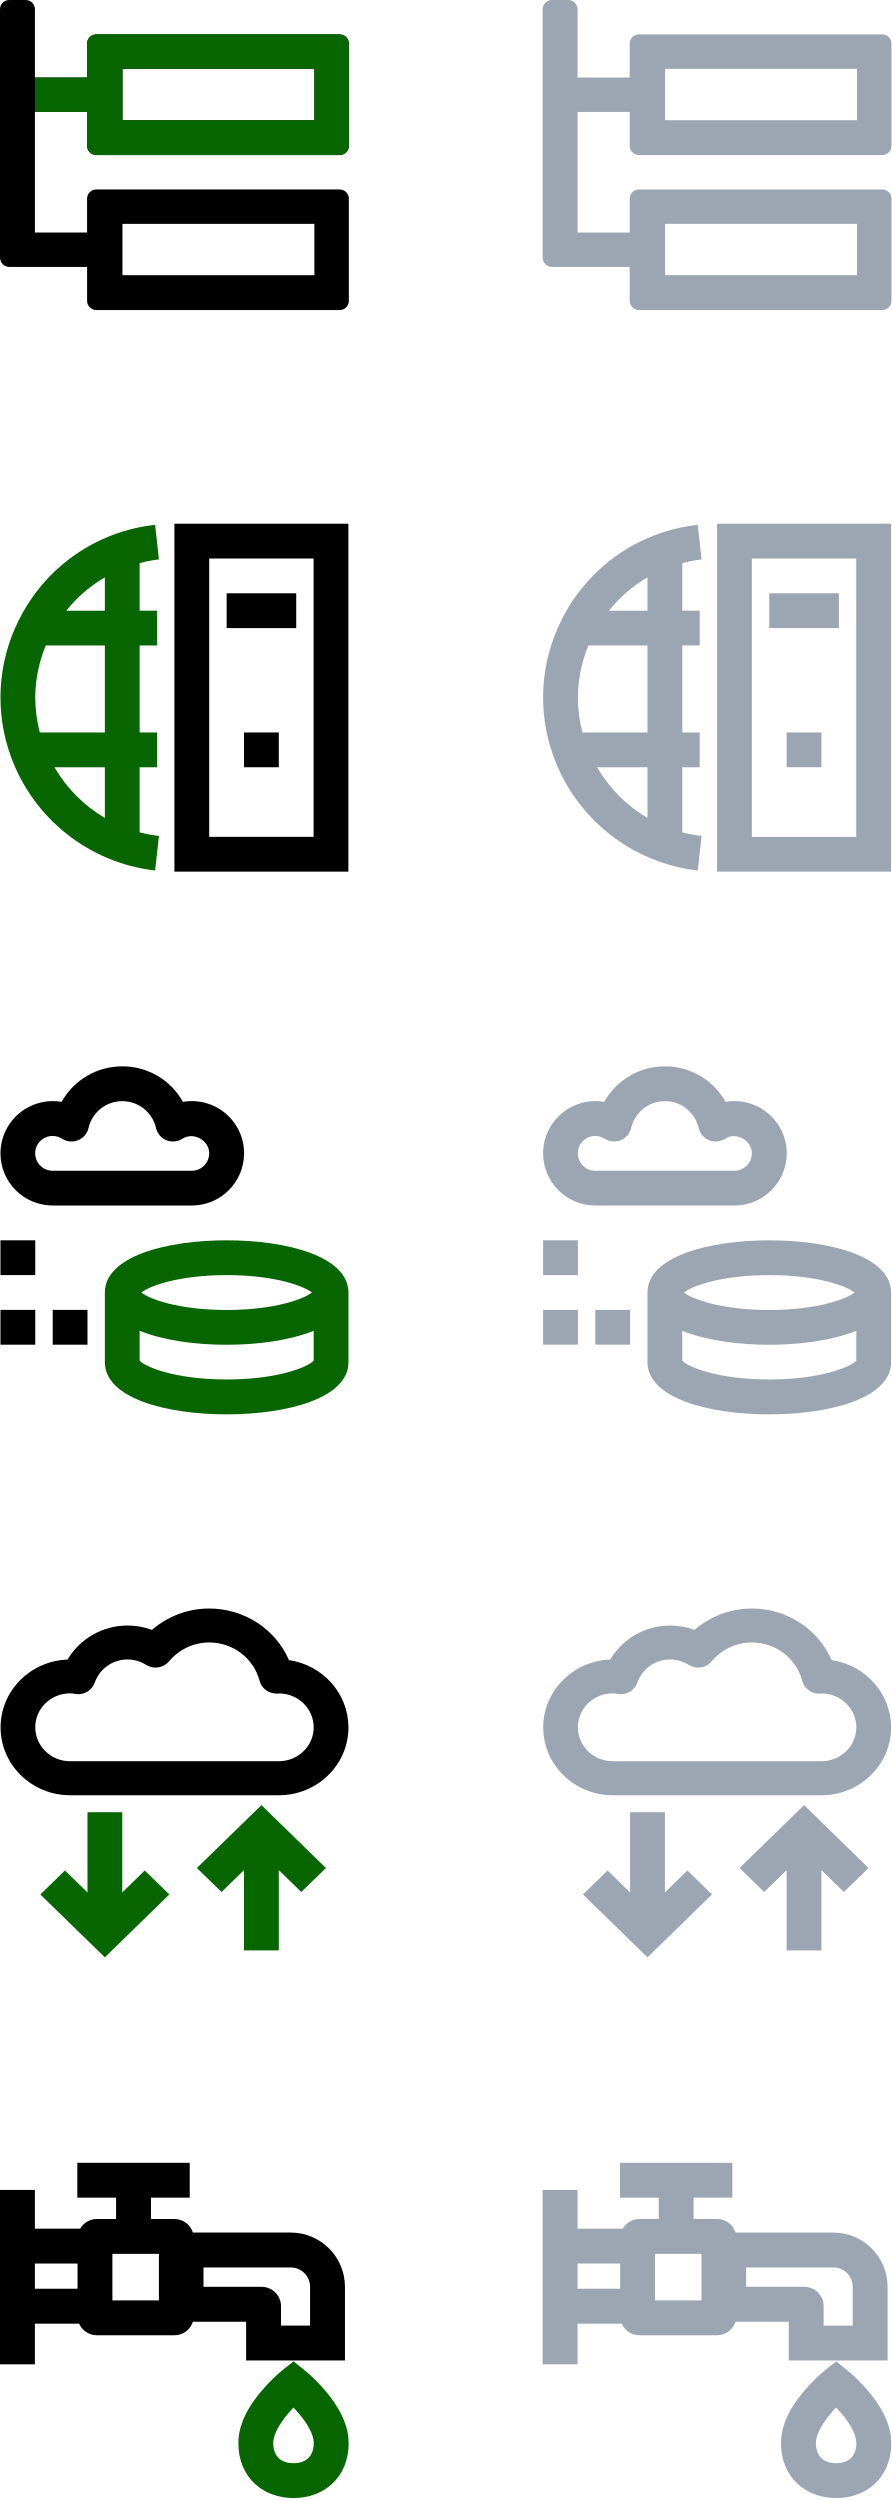
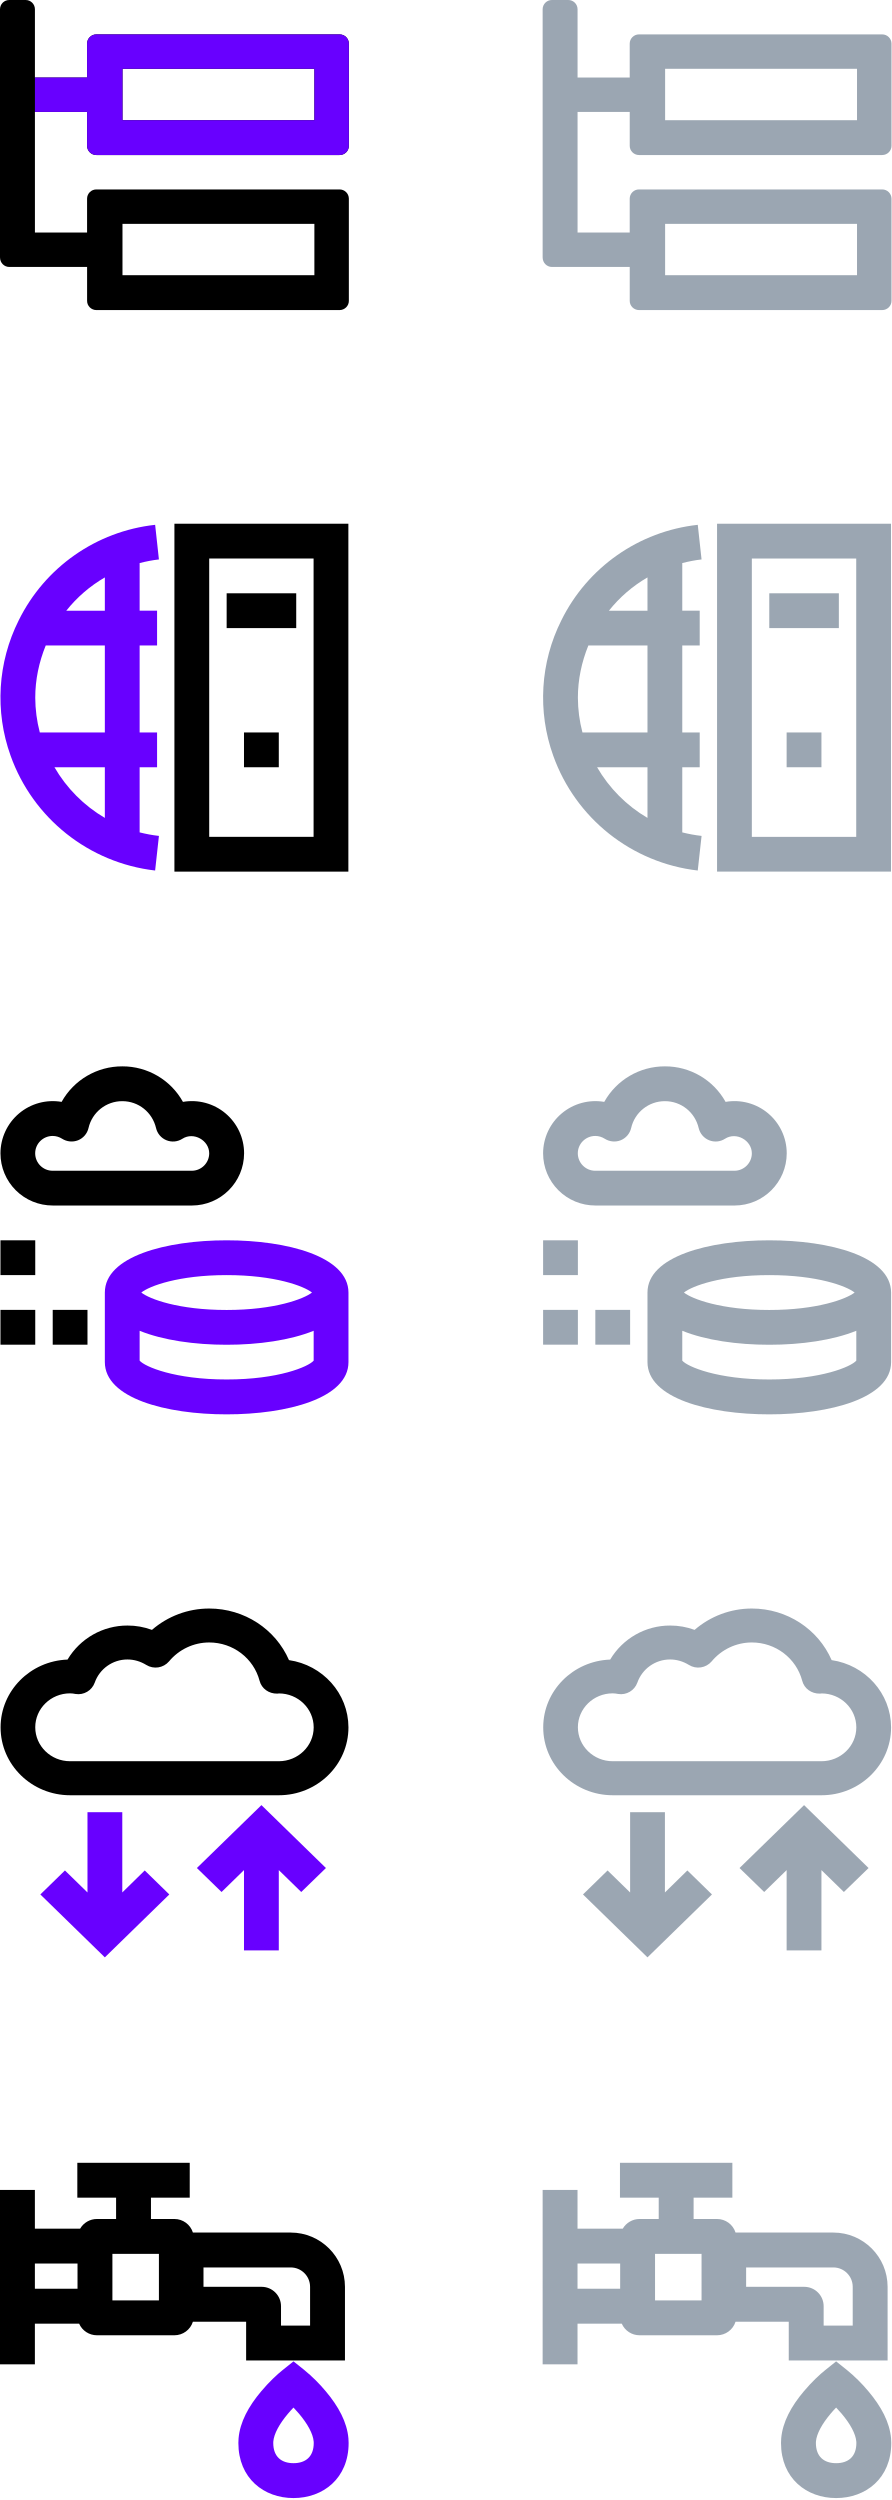
<svg xmlns="http://www.w3.org/2000/svg" width="46px" height="129px" viewBox="0 0 46 129" version="1.1" id="svg2806">
  <defs id="defs2810" />
-   <g id="Page-1" stroke="none" stroke-width="1" fill="none" fill-rule="evenodd">
-     <g id="menu-sprite" transform="translate(0, -1)">
-       <g id="menu-blocks-active" fill-rule="nonzero">
-         <polygon id="Path" fill-opacity="0" fill="#D8D8D8" points="0 0 18 0 18 18 0 18" />
-         <path d="M0.48,14.775 L4.494,14.775 L4.494,16.527 C4.494,16.787 4.71,17 4.974,17 L17.52,17 C17.785,17 18.001,16.787 18.001,16.527 L18.001,11.249 C17.999,10.986 17.784,10.774 17.521,10.775 L4.974,10.775 C4.71,10.773 4.495,10.985 4.493,11.249 L4.493,13 L1.802,13 L1.802,6.775 L4.494,6.775 L4.494,8.527 C4.494,8.787 4.71,9 4.974,9 L17.52,9 C17.785,9 18.001,8.787 18.001,8.527 L18.001,3.249 C17.999,2.986 17.784,2.774 17.521,2.775 L4.974,2.775 C4.71,2.773 4.495,2.985 4.493,3.249 L4.493,5 L1.802,5 L1.802,1.473 C1.799,1.21 1.585,0.999 1.322,1 L0.48,1 C0.217,0.999 0.003,1.21 0,1.473 L0,14.278 C0,14.562 0.216,14.775 0.48,14.775 Z M6.32,14.775 L6.32,12.55 L16.222,12.55 L16.222,15.201 L6.32,15.201 L6.32,14.775 Z M6.32,6.775 L6.32,4.55 L16.222,4.55 L16.222,7.201 L6.32,7.201 L6.32,6.775 Z" id="Shape" fill="#000000" />
-         <path d="M1.802,6.775 L4.494,6.775 L4.494,8.527 C4.494,8.787 4.71,9 4.974,9 L17.52,9 C17.785,9 18.001,8.787 18.001,8.527 L18.001,3.249 C17.999,2.986 17.784,2.774 17.521,2.775 L4.974,2.775 C4.71,2.773 4.495,2.985 4.493,3.249 L4.493,5 L1.802,5 L1.802,6.775 Z M6.32,6.775 L6.32,4.55 L16.222,4.55 L16.222,7.201 L6.32,7.201 L6.32,6.775 Z" id="path2743" fill="#1F5AF6" style="fill:#076600;fill-opacity:1" />
-       </g>
-       <g id="menu-faucet-active" transform="translate(0, 112)">
-         <polygon id="polygon2746" points="18 0 0 0 0 18 18 18" />
-         <path d="M7.79,2.4 L9.79,2.4 L9.79,0.6 L3.99,0.6 L3.99,2.4 L5.99,2.4 L5.99,3.5 L5,3.5 C4.643,3.5 4.313,3.691 4.134,4 L1.8,4 L1.8,2 L0,2 L0,11 L1.8,11 L1.8,8.9 L4.083,8.9 C4.242,9.265 4.602,9.5 5,9.5 L9,9.5 C9.437,9.5 9.823,9.217 9.954,8.8 L12.7,8.8 L12.7,10.8 L17.8,10.8 L17.8,7 C17.8,5.454 16.546,4.2 15,4.2 L9.954,4.2 C9.823,3.783 9.437,3.5 9,3.5 L7.79,3.5 L7.79,2.4 Z M4,7.1 L1.8,7.1 L1.8,5.8 L4,5.8 L4,7.1 Z M10.5,6 L15,6 C15.552,6 16,6.448 16,7 L16,9 L14.5,9 L14.5,8 C14.5,7.448 14.052,7 13.5,7 L10.5,7 L10.5,6 Z M5.8,7.7 L5.8,5.3 L8.2,5.3 L8.2,7.7 L5.8,7.7 L5.8,7.7 Z" id="path2748" fill="#000000" fill-rule="nonzero" />
-         <path d="M15.144,17.9 C16.669,17.9 17.989,16.887 17.989,15.056 C17.989,14.978 17.985,14.901 17.979,14.823 C17.906,13.983 17.471,13.176 16.805,12.385 C16.474,11.989 16.106,11.624 15.707,11.297 L15.144,10.847 L14.582,11.297 C14.297,11.525 13.892,11.901 13.484,12.385 C12.817,13.175 12.382,13.984 12.31,14.823 C12.303,14.901 12.3,14.978 12.3,15.056 C12.3,16.886 13.62,17.9 15.144,17.9 L15.144,17.9 Z M15.429,13.546 C15.878,14.078 16.152,14.587 16.185,14.978 C16.187,15.004 16.189,15.03 16.189,15.056 C16.189,15.773 15.763,16.1 15.144,16.1 C14.526,16.1 14.1,15.773 14.1,15.056 L14.103,14.978 C14.137,14.587 14.411,14.078 14.86,13.546 C14.952,13.436 15.047,13.331 15.144,13.23 C15.242,13.331 15.337,13.437 15.429,13.546 L15.429,13.546 Z" id="path2750" fill="#1F5AF6" fill-rule="nonzero" style="fill:#076600;fill-opacity:1" />
-       </g>
-       <g id="g2759" transform="translate(28, 112)">
-         <polygon id="polygon2753" points="18 0 0 0 0 18 18 18" />
-         <path d="M7.79,2.4 L9.79,2.4 L9.79,0.6 L3.99,0.6 L3.99,2.4 L5.99,2.4 L5.99,3.5 L5,3.5 C4.643,3.5 4.313,3.691 4.134,4 L1.8,4 L1.8,2 L0,2 L0,11 L1.8,11 L1.8,8.9 L4.083,8.9 C4.242,9.265 4.602,9.5 5,9.5 L9,9.5 C9.437,9.5 9.823,9.217 9.954,8.8 L12.7,8.8 L12.7,10.8 L17.8,10.8 L17.8,7 C17.8,5.454 16.546,4.2 15,4.2 L9.954,4.2 C9.823,3.783 9.437,3.5 9,3.5 L7.79,3.5 L7.79,2.4 Z M4,7.1 L1.8,7.1 L1.8,5.8 L4,5.8 L4,7.1 Z M10.5,6 L15,6 C15.552,6 16,6.448 16,7 L16,9 L14.5,9 L14.5,8 C14.5,7.448 14.052,7 13.5,7 L10.5,7 L10.5,6 Z M5.8,7.7 L5.8,5.3 L8.2,5.3 L8.2,7.7 L5.8,7.7 L5.8,7.7 Z" id="path2755" fill="#9BA6B2" fill-rule="nonzero" />
-         <path d="M15.144,17.9 C16.669,17.9 17.989,16.887 17.989,15.056 C17.989,14.978 17.985,14.901 17.979,14.823 C17.906,13.983 17.471,13.176 16.805,12.385 C16.474,11.989 16.106,11.624 15.707,11.297 L15.144,10.847 L14.582,11.297 C14.297,11.525 13.892,11.901 13.484,12.385 C12.817,13.175 12.382,13.984 12.31,14.823 C12.303,14.901 12.3,14.978 12.3,15.056 C12.3,16.886 13.62,17.9 15.144,17.9 L15.144,17.9 Z M15.429,13.546 C15.878,14.078 16.152,14.587 16.185,14.978 C16.187,15.004 16.189,15.03 16.189,15.056 C16.189,15.773 15.763,16.1 15.144,16.1 C14.526,16.1 14.1,15.773 14.1,15.056 L14.103,14.978 C14.137,14.587 14.411,14.078 14.86,13.546 C14.952,13.436 15.047,13.331 15.144,13.23 C15.242,13.331 15.337,13.437 15.429,13.546 L15.429,13.546 Z" id="path2757" fill="#9BA6B2" fill-rule="nonzero" />
-       </g>
-       <g id="menu-blocks-default" transform="translate(28, 0)">
-         <polygon id="polygon2761" points="0 0 18 0 18 18 0 18" />
-         <path d="M0.48,14.775 L4.494,14.775 L4.494,16.527 C4.494,16.787 4.71,17 4.974,17 L17.52,17 C17.785,17 18.001,16.787 18.001,16.527 L18.001,11.249 C17.999,10.986 17.784,10.774 17.521,10.775 L4.974,10.775 C4.71,10.773 4.495,10.985 4.493,11.249 L4.493,13 L1.802,13 L1.802,6.775 L4.494,6.775 L4.494,8.527 C4.494,8.787 4.71,9 4.974,9 L17.52,9 C17.785,9 18.001,8.787 18.001,8.527 L18.001,3.249 C17.999,2.986 17.784,2.774 17.521,2.775 L4.974,2.775 C4.71,2.773 4.495,2.985 4.493,3.249 L4.493,5 L1.802,5 L1.802,1.473 C1.799,1.21 1.585,0.999 1.322,1 L0.48,1 C0.217,0.999 0.003,1.21 0,1.473 L0,14.278 C0,14.562 0.216,14.775 0.48,14.775 Z M6.32,14.775 L6.32,12.55 L16.222,12.55 L16.222,15.201 L6.32,15.201 L6.32,14.775 Z M6.32,6.775 L6.32,4.55 L16.222,4.55 L16.222,7.201 L6.32,7.201 L6.32,6.775 Z" id="path2763" fill="#9BA6B2" fill-rule="nonzero" />
-       </g>
-       <g id="menu-general-active" transform="translate(0, 28)" fill-rule="nonzero">
-         <path d="M9,0.024 L9,17.976 L17.976,17.976 L17.976,0.024 L9,0.024 Z M16.18,16.181 L10.795,16.181 L10.795,1.819 L16.181,1.819 L16.181,16.181 L16.18,16.181 Z" id="path2766" fill="#000000" />
-         <path d="M8.2,1.867 L8.005,0.081 C4.971,0.413 2.317,2.27 0.967,5.007 C-0.123,7.18 -0.275,9.704 0.546,11.992 L1.384,11.695 L0.546,11.992 C1.7,15.227 4.592,17.525 8.004,17.919 L8.201,16.133 C7.861,16.095 7.531,16.033 7.205,15.951 L7.205,12.591 L8.105,12.591 L8.105,10.795 L7.205,10.795 L7.205,6.305 L8.105,6.305 L8.105,4.51 L7.205,4.51 L7.205,2.054 C7.53,1.972 7.861,1.905 8.201,1.867 L8.2,1.867 Z M5.41,15.204 C4.332,14.572 3.436,13.671 2.81,12.59 L5.41,12.59 L5.41,15.204 Z M5.41,10.795 L2.054,10.795 C1.9,10.209 1.821,9.606 1.819,9 C1.819,8.071 2.011,7.166 2.36,6.305 L5.41,6.305 L5.41,10.795 Z M5.41,4.515 L3.418,4.515 C3.968,3.822 4.644,3.238 5.41,2.795 L5.41,4.515 Z" id="path2768" fill="#1F5AF6" style="fill:#076600;fill-opacity:1" />
-         <path d="M11.695,3.614 L15.285,3.614 L15.285,5.41 L11.695,5.41 L11.695,3.614 Z M12.59,10.795 L14.386,10.795 L14.386,12.59 L12.59,12.59 L12.59,10.795 Z" id="path2770" fill="#000000" />
-       </g>
-       <g id="menu-general-default" transform="translate(28, 28)" fill="#9BA6B2" fill-rule="nonzero">
-         <path d="M9,0.024 L9,17.976 L17.976,17.976 L17.976,0.024 L9,0.024 Z M16.18,16.181 L10.795,16.181 L10.795,1.819 L16.181,1.819 L16.181,16.181 L16.18,16.181 Z M8.2,1.867 L8.005,0.081 C4.971,0.413 2.317,2.27 0.967,5.007 C-0.123,7.18 -0.275,9.704 0.546,11.992 L1.384,11.695 L0.546,11.992 C1.7,15.227 4.592,17.525 8.004,17.919 L8.201,16.133 C7.861,16.095 7.531,16.033 7.205,15.951 L7.205,12.591 L8.105,12.591 L8.105,10.795 L7.205,10.795 L7.205,6.305 L8.105,6.305 L8.105,4.51 L7.205,4.51 L7.205,2.054 C7.53,1.972 7.861,1.905 8.201,1.867 L8.2,1.867 Z M5.41,15.204 C4.332,14.572 3.436,13.671 2.81,12.59 L5.41,12.59 L5.41,15.204 Z M5.41,10.795 L2.054,10.795 C1.9,10.209 1.821,9.606 1.819,9 C1.819,8.071 2.011,7.166 2.36,6.305 L5.41,6.305 L5.41,10.795 Z M5.41,4.515 L3.418,4.515 C3.968,3.822 4.644,3.238 5.41,2.795 L5.41,4.515 Z" id="path2773" />
-         <path d="M11.695,3.614 L15.285,3.614 L15.285,5.41 L11.695,5.41 L11.695,3.614 Z M12.59,10.795 L14.386,10.795 L14.386,12.59 L12.59,12.59 L12.59,10.795 Z" id="path2775" />
-       </g>
-       <g id="menu-nodes-active" transform="translate(0, 56)" fill-rule="nonzero">
-         <path d="M11.695,9 C8.57,9 5.41,9.833 5.41,11.695 L5.41,15.285 C5.41,17.148 8.564,17.981 11.695,17.981 C14.821,17.981 17.981,17.148 17.981,15.286 L17.981,11.696 C17.976,9.832 14.82,9 11.695,9 Z M11.695,10.795 C14.175,10.795 15.678,11.36 16.099,11.695 C15.679,12.025 14.175,12.595 11.695,12.595 C9.215,12.595 7.712,12.03 7.291,11.695 C7.707,11.36 9.211,10.795 11.695,10.795 Z M11.695,16.181 C9.015,16.181 7.473,15.521 7.205,15.209 L7.205,13.668 C8.402,14.156 10.048,14.39 11.695,14.39 C13.337,14.39 14.984,14.156 16.185,13.668 L16.185,15.209 C15.918,15.52 14.376,16.181 11.695,16.181 Z" id="path2778" fill="#1F5AF6" style="fill:#076600;fill-opacity:1" />
-         <path d="M2.72,7.205 L9.9,7.205 C11.388,7.203 12.593,5.998 12.595,4.51 C12.595,3.715 12.243,2.961 11.635,2.449 C11.026,1.938 10.223,1.721 9.44,1.857 C8.809,0.721 7.609,0.019 6.31,0.024 C5.011,0.02 3.811,0.722 3.179,1.857 C2.395,1.722 1.592,1.94 0.984,2.452 C0.376,2.965 0.025,3.719 0.024,4.514 C0.024,5.228 0.308,5.913 0.814,6.418 C1.319,6.923 2.005,7.205 2.719,7.204 L2.72,7.205 Z M2.72,3.615 C2.891,3.615 3.059,3.667 3.203,3.758 C3.449,3.915 3.754,3.945 4.026,3.839 C4.299,3.729 4.501,3.493 4.567,3.207 C4.752,2.394 5.476,1.818 6.31,1.82 C7.147,1.82 7.86,2.39 8.052,3.208 C8.118,3.492 8.318,3.727 8.589,3.837 C8.86,3.946 9.167,3.917 9.412,3.759 C9.996,3.386 10.795,3.845 10.795,4.511 C10.795,5.004 10.393,5.411 9.895,5.411 L2.715,5.411 C2.218,5.41 1.816,5.008 1.815,4.511 C1.815,4.013 2.221,3.615 2.719,3.615 L2.72,3.615 Z" id="path2780" fill="#000000" />
-         <path d="M0.024,9 L1.819,9 L1.819,10.795 L0.024,10.795 L0.024,9 Z M0.024,12.59 L1.819,12.59 L1.819,14.386 L0.024,14.386 L0.024,12.59 Z M2.719,12.59 L4.514,12.59 L4.514,14.386 L2.72,14.386 L2.72,12.59 L2.719,12.59 Z" id="path2782" fill="#000000" />
-       </g>
-       <g id="menu-nodes-default" transform="translate(28, 56)" fill="#9BA6B2" fill-rule="nonzero">
-         <path d="M11.695,9 C8.57,9 5.41,9.833 5.41,11.695 L5.41,15.285 C5.41,17.148 8.564,17.981 11.695,17.981 C14.821,17.981 17.981,17.148 17.981,15.286 L17.981,11.696 C17.976,9.832 14.82,9 11.695,9 Z M11.695,10.795 C14.175,10.795 15.678,11.36 16.099,11.695 C15.679,12.025 14.175,12.595 11.695,12.595 C9.215,12.595 7.712,12.03 7.291,11.695 C7.707,11.36 9.211,10.795 11.695,10.795 Z M11.695,16.181 C9.015,16.181 7.473,15.521 7.205,15.209 L7.205,13.668 C8.402,14.156 10.048,14.39 11.695,14.39 C13.337,14.39 14.984,14.156 16.185,13.668 L16.185,15.209 C15.918,15.52 14.376,16.181 11.695,16.181 Z M2.72,7.205 L9.9,7.205 C11.388,7.203 12.593,5.998 12.595,4.51 C12.595,3.715 12.243,2.961 11.635,2.449 C11.026,1.938 10.223,1.721 9.44,1.857 C8.809,0.721 7.609,0.019 6.31,0.024 C5.011,0.02 3.811,0.722 3.179,1.857 C2.395,1.722 1.592,1.94 0.984,2.452 C0.376,2.965 0.025,3.719 0.024,4.514 C0.024,5.228 0.308,5.913 0.814,6.418 C1.319,6.923 2.005,7.205 2.719,7.204 L2.72,7.205 Z M2.72,3.615 C2.891,3.615 3.059,3.667 3.203,3.758 C3.449,3.915 3.754,3.945 4.026,3.839 C4.299,3.729 4.501,3.493 4.567,3.207 C4.752,2.394 5.476,1.818 6.31,1.82 C7.147,1.82 7.86,2.39 8.052,3.208 C8.118,3.492 8.318,3.727 8.589,3.837 C8.86,3.946 9.167,3.917 9.412,3.759 C9.996,3.386 10.795,3.845 10.795,4.511 C10.795,5.004 10.393,5.411 9.895,5.411 L2.715,5.411 C2.218,5.41 1.816,5.008 1.815,4.511 C1.815,4.013 2.221,3.615 2.719,3.615 L2.72,3.615 Z" id="path2785" />
-         <path d="M0.024,9 L1.819,9 L1.819,10.795 L0.024,10.795 L0.024,9 Z M0.024,12.59 L1.819,12.59 L1.819,14.385 L0.024,14.385 L0.024,12.59 Z M2.719,12.59 L4.514,12.59 L4.514,14.385 L2.719,14.385 L2.719,12.59 Z" id="path2787" />
-       </g>
-       <g id="menu-peers-active" transform="translate(0, 84)" fill-rule="nonzero">
-         <polygon id="polygon2790" fill-opacity="0" fill="#D8D8D8" points="0 0 18 0 18 18 0 18" />
-         <path d="M14.912,2.662 C14.218,1.065 12.61,0 10.795,0 C9.7,0 8.655,0.397 7.841,1.102 C7.438,0.953 7.012,0.877 6.582,0.878 C5.312,0.874 4.134,1.542 3.485,2.634 C1.565,2.704 0.03,4.245 0.03,6.132 C0.03,8.066 1.638,9.635 3.62,9.635 L14.39,9.635 C16.372,9.635 17.98,8.065 17.98,6.132 C17.976,4.372 16.645,2.914 14.912,2.662 Z M14.386,7.879 L3.614,7.879 C2.624,7.879 1.819,7.094 1.819,6.127 C1.819,5.161 2.623,4.377 3.614,4.377 C3.71,4.377 3.806,4.39 3.897,4.409 C4.325,4.478 4.74,4.232 4.887,3.825 C5.139,3.108 5.817,2.628 6.577,2.629 C6.917,2.629 7.247,2.727 7.545,2.909 C7.928,3.149 8.429,3.071 8.722,2.727 C9.234,2.11 9.993,1.752 10.795,1.751 C12.021,1.751 13.088,2.564 13.395,3.731 C13.5,4.133 13.873,4.399 14.305,4.391 C14.352,4.391 14.4,4.381 14.39,4.381 C15.381,4.381 16.186,5.165 16.186,6.132 C16.186,7.099 15.376,7.879 14.386,7.879 Z" id="path2792" fill="#000000" />
-         <path d="M6.31,14.651 L6.31,10.508 L4.514,10.508 L4.514,14.651 L3.351,13.516 L2.082,14.754 L5.41,18 L8.737,14.754 L7.468,13.516 L6.31,14.651 Z M10.159,13.39 L11.432,14.627 L12.59,13.497 L12.59,17.64 L14.386,17.64 L14.386,13.497 L15.544,14.627 L16.818,13.39 L13.49,10.144 L10.159,13.39 Z" id="path2794" fill="#1F5AF6" style="fill:#076600;fill-opacity:1" />
-       </g>
-       <g id="menu-peers-default" transform="translate(28, 84)">
-         <polygon id="polygon2797" points="0 0 18 0 18 18 0 18" />
-         <path d="M14.912,2.662 C14.218,1.065 12.61,0 10.795,0 C9.7,0 8.655,0.397 7.841,1.102 C7.438,0.953 7.012,0.877 6.582,0.878 C5.312,0.874 4.134,1.542 3.485,2.634 C1.565,2.704 0.03,4.245 0.03,6.132 C0.03,8.066 1.638,9.635 3.62,9.635 L14.39,9.635 C16.372,9.635 17.98,8.065 17.98,6.132 C17.976,4.372 16.645,2.914 14.912,2.662 Z M14.386,7.879 L3.614,7.879 C2.624,7.879 1.819,7.094 1.819,6.127 C1.819,5.161 2.623,4.377 3.614,4.377 C3.71,4.377 3.806,4.39 3.897,4.409 C4.325,4.478 4.74,4.232 4.887,3.825 C5.139,3.108 5.817,2.628 6.577,2.629 C6.917,2.629 7.247,2.727 7.545,2.909 C7.928,3.149 8.429,3.071 8.722,2.727 C9.234,2.11 9.993,1.752 10.795,1.751 C12.021,1.751 13.088,2.564 13.395,3.731 C13.5,4.133 13.873,4.399 14.305,4.391 C14.352,4.391 14.4,4.381 14.39,4.381 C15.381,4.381 16.186,5.165 16.186,6.132 C16.186,7.099 15.376,7.879 14.386,7.879 Z" id="path2799" fill="#9BA6B2" fill-rule="nonzero" />
-         <path d="M6.31,14.651 L6.31,10.508 L4.514,10.508 L4.514,14.651 L3.351,13.516 L2.082,14.754 L5.41,18 L8.737,14.754 L7.468,13.516 L6.31,14.651 Z M10.159,13.39 L11.432,14.627 L12.59,13.497 L12.59,17.64 L14.386,17.64 L14.386,13.497 L15.544,14.627 L16.818,13.39 L13.49,10.144 L10.159,13.39 Z" id="path2801" fill="#9BA6B2" fill-rule="nonzero" />
+   <g>
+     <g fill-rule="evenodd" fill="none" id="Page-1">
+       <g id="menu-sprite">
+         <g fill-rule="nonzero" id="menu-blocks-active">
+           <polygon points="0,-1 18,-1 18,17 0,17 " fill="#D8D8D8" fill-opacity="0" id="Path" />
+           <path fill="#000000" id="Shape" d="m0.48,13.775l4.014,0l0,1.752c0,0.26 0.216,0.473 0.48,0.473l12.546,0c0.265,0 0.481,-0.213 0.481,-0.473l0,-5.278c-0.002,-0.263 -0.217,-0.475 -0.48,-0.474l-12.547,0c-0.264,-0.002 -0.479,0.21 -0.481,0.474l0,1.751l-2.691,0l0,-6.225l2.692,0l0,1.752c0,0.26 0.216,0.473 0.48,0.473l12.546,0c0.265,0 0.481,-0.213 0.481,-0.473l0,-5.278c-0.002,-0.263 -0.217,-0.475 -0.48,-0.474l-12.547,0c-0.264,-0.002 -0.479,0.21 -0.481,0.474l0,1.751l-2.691,0l0,-3.527c-0.003,-0.263 -0.217,-0.474 -0.48,-0.473l-0.842,0c-0.263,-0.001 -0.477,0.21 -0.48,0.473l0,12.805c0,0.284 0.216,0.497 0.48,0.497zm5.84,0l0,-2.225l9.902,0l0,2.651l-9.902,0l0,-0.426zm0,-8l0,-2.225l9.902,0l0,2.651l-9.902,0l0,-0.426z" />
+           <path fill="#6800ff" id="path2743" d="m1.802,5.775l2.692,0l0,1.752c0,0.26 0.216,0.473 0.48,0.473l12.546,0c0.265,0 0.481,-0.213 0.481,-0.473l0,-5.278c-0.002,-0.263 -0.217,-0.475 -0.48,-0.474l-12.547,0c-0.264,-0.002 -0.479,0.21 -0.481,0.474l0,1.751l-2.691,0l0,1.775zm4.518,0l0,-2.225l9.902,0l0,2.651l-9.902,0l0,-0.426z" />
+         </g>
+         <g id="menu-faucet-active">
+           <polygon points="18,111 0,111 0,129 18,129 " id="polygon2746" />
+           <path fill-rule="nonzero" fill="#000000" id="path2748" d="m7.79,113.4l2,0l0,-1.8l-5.8,0l0,1.8l2,0l0,1.1l-0.99,0c-0.357,0 -0.687,0.191 -0.866,0.5l-2.334,0l0,-2l-1.8,0l0,9l1.8,0l0,-2.1l2.283,0c0.159,0.365 0.519,0.6 0.917,0.6l4,0c0.437,0 0.823,-0.283 0.954,-0.7l2.746,0l0,2l5.1,0l0,-3.8c0,-1.546 -1.254,-2.8 -2.8,-2.8l-5.046,0c-0.131,-0.417 -0.517,-0.7 -0.954,-0.7l-1.21,0l0,-1.1zm-3.79,4.7l-2.2,0l0,-1.3l2.2,0l0,1.3zm6.5,-1.1l4.5,0c0.552,0 1,0.448 1,1l0,2l-1.5,0l0,-1c0,-0.552 -0.448,-1 -1,-1l-3,0l0,-1zm-4.7,1.7l0,-2.4l2.4,0l0,2.4l-2.4,0l0,0z" />
+           <path fill-rule="nonzero" fill="#6800ff" id="path2750" d="m15.144,128.9c1.525,0 2.845,-1.013 2.845,-2.844c0,-0.078 -0.004,-0.155 -0.01,-0.233c-0.073,-0.84 -0.508,-1.647 -1.174,-2.438c-0.331,-0.396 -0.699,-0.76 -1.098,-1.088l-0.563,-0.45l-0.562,0.45c-0.285,0.228 -0.69,0.604 -1.098,1.088c-0.667,0.79 -1.102,1.599 -1.174,2.438c-0.007,0.078 -0.01,0.155 -0.01,0.233c0,1.83 1.32,2.844 2.844,2.844l0,0zm0.285,-4.354c0.449,0.532 0.723,1.041 0.756,1.432c0.002,0.026 0.004,0.052 0.004,0.078c0,0.717 -0.426,1.044 -1.045,1.044c-0.618,0 -1.044,-0.327 -1.044,-1.044l0.003,-0.078c0.034,-0.391 0.308,-0.9 0.757,-1.432c0.092,-0.11 0.187,-0.215 0.284,-0.316c0.098,0.101 0.193,0.207 0.285,0.316l0,0z" />
+         </g>
+         <g id="g2759">
+           <polygon points="46,111 28,111 28,129 46,129 " id="polygon2753" />
+           <path fill-rule="nonzero" fill="#9BA6B2" id="path2755" d="m35.79,113.4l2,0l0,-1.8l-5.8,0l0,1.8l2,0l0,1.1l-0.99,0c-0.357,0 -0.687,0.191 -0.866,0.5l-2.334,0l0,-2l-1.8,0l0,9l1.8,0l0,-2.1l2.283,0c0.159,0.365 0.519,0.6 0.917,0.6l4,0c0.437,0 0.823,-0.283 0.954,-0.7l2.746,0l0,2l5.1,0l0,-3.8c0,-1.546 -1.254,-2.8 -2.8,-2.8l-5.046,0c-0.131,-0.417 -0.517,-0.7 -0.954,-0.7l-1.21,0l0,-1.1zm-3.79,4.7l-2.2,0l0,-1.3l2.2,0l0,1.3zm6.5,-1.1l4.5,0c0.552,0 1,0.448 1,1l0,2l-1.5,0l0,-1c0,-0.552 -0.448,-1 -1,-1l-3,0l0,-1zm-4.7,1.7l0,-2.4l2.4,0l0,2.4l-2.4,0l0,0z" />
+           <path fill-rule="nonzero" fill="#9BA6B2" id="path2757" d="m43.144,128.9c1.525,0 2.845,-1.013 2.845,-2.844c0,-0.078 -0.004,-0.155 -0.01,-0.233c-0.073,-0.84 -0.508,-1.647 -1.174,-2.438c-0.331,-0.396 -0.699,-0.76 -1.098,-1.088l-0.563,-0.45l-0.562,0.45c-0.285,0.228 -0.69,0.604 -1.098,1.088c-0.667,0.79 -1.102,1.599 -1.174,2.438c-0.007,0.078 -0.01,0.155 -0.01,0.233c0,1.83 1.32,2.844 2.844,2.844l0,0zm0.285,-4.354c0.449,0.532 0.723,1.041 0.756,1.432c0.002,0.026 0.004,0.052 0.004,0.078c0,0.717 -0.426,1.044 -1.045,1.044c-0.618,0 -1.044,-0.327 -1.044,-1.044l0.003,-0.078c0.034,-0.391 0.308,-0.9 0.757,-1.432c0.092,-0.11 0.187,-0.215 0.284,-0.316c0.098,0.101 0.193,0.207 0.285,0.316l0,0z" />
+         </g>
+         <g id="menu-blocks-default">
+           <polygon points="28,-1 46,-1 46,17 28,17 " id="polygon2761" />
+           <path fill-rule="nonzero" fill="#9BA6B2" id="path2763" d="m28.48,13.775l4.014,0l0,1.752c0,0.26 0.216,0.473 0.48,0.473l12.546,0c0.265,0 0.481,-0.213 0.481,-0.473l0,-5.278c-0.002,-0.263 -0.217,-0.475 -0.48,-0.474l-12.547,0c-0.264,-0.002 -0.479,0.21 -0.481,0.474l0,1.751l-2.691,0l0,-6.225l2.692,0l0,1.752c0,0.26 0.216,0.473 0.48,0.473l12.546,0c0.265,0 0.481,-0.213 0.481,-0.473l0,-5.278c-0.002,-0.263 -0.217,-0.475 -0.48,-0.474l-12.547,0c-0.264,-0.002 -0.479,0.21 -0.481,0.474l0,1.751l-2.691,0l0,-3.527c-0.003,-0.263 -0.217,-0.474 -0.48,-0.473l-0.842,0c-0.263,-0.001 -0.477,0.21 -0.48,0.473l0,12.805c0,0.284 0.216,0.497 0.48,0.497zm5.84,0l0,-2.225l9.902,0l0,2.651l-9.902,0l0,-0.426zm0,-8l0,-2.225l9.902,0l0,2.651l-9.902,0l0,-0.426z" />
+         </g>
+         <g fill-rule="nonzero" id="menu-general-active">
+           <path fill="#000000" id="path2766" d="m9,27.024l0,17.952l8.976,0l0,-17.952l-8.976,0zm7.18,16.157l-5.385,0l0,-14.362l5.386,0l0,14.362l-0.001,0z" />
+           <path fill="#6800ff" id="path2768" d="m8.2,28.867l-0.195,-1.786c-3.034,0.332 -5.688,2.189 -7.038,4.926c-1.09,2.173 -1.242,4.697 -0.421,6.985l0.838,-0.297l-0.838,0.297c1.154,3.235 4.046,5.533 7.458,5.927l0.197,-1.786c-0.34,-0.038 -0.67,-0.1 -0.996,-0.182l0,-3.36l0.9,0l0,-1.796l-0.9,0l0,-4.49l0.9,0l0,-1.795l-0.9,0l0,-2.456c0.325,-0.082 0.656,-0.149 0.996,-0.187l-0.001,0zm-2.79,13.337c-1.078,-0.632 -1.974,-1.533 -2.6,-2.614l2.6,0l0,2.614zm0,-4.409l-3.356,0c-0.154,-0.586 -0.233,-1.189 -0.235,-1.795c0,-0.929 0.192,-1.834 0.541,-2.695l3.05,0l0,4.49zm0,-6.28l-1.992,0c0.55,-0.693 1.226,-1.277 1.992,-1.72l0,1.72z" />
+           <path fill="#000000" id="path2770" d="m11.695,30.614l3.59,0l0,1.796l-3.59,0l0,-1.796zm0.895,7.181l1.796,0l0,1.795l-1.796,0l0,-1.795z" />
+         </g>
+         <g fill-rule="nonzero" fill="#9BA6B2" id="menu-general-default">
+           <path id="path2773" d="m37,27.024l0,17.952l8.976,0l0,-17.952l-8.976,0zm7.18,16.157l-5.385,0l0,-14.362l5.386,0l0,14.362l-0.001,0zm-7.98,-14.314l-0.195,-1.786c-3.034,0.332 -5.688,2.189 -7.038,4.926c-1.09,2.173 -1.242,4.697 -0.421,6.985l0.838,-0.297l-0.838,0.297c1.154,3.235 4.046,5.533 7.458,5.927l0.197,-1.786c-0.34,-0.038 -0.67,-0.1 -0.996,-0.182l0,-3.36l0.9,0l0,-1.796l-0.9,0l0,-4.49l0.9,0l0,-1.795l-0.9,0l0,-2.456c0.325,-0.082 0.656,-0.149 0.996,-0.187l-0.001,0zm-2.79,13.337c-1.078,-0.632 -1.974,-1.533 -2.6,-2.614l2.6,0l0,2.614zm0,-4.409l-3.356,0c-0.154,-0.586 -0.233,-1.189 -0.235,-1.795c0,-0.929 0.192,-1.834 0.541,-2.695l3.05,0l0,4.49zm0,-6.28l-1.992,0c0.55,-0.693 1.226,-1.277 1.992,-1.72l0,1.72z" />
+           <path id="path2775" d="m39.695,30.614l3.59,0l0,1.796l-3.59,0l0,-1.796zm0.895,7.181l1.796,0l0,1.795l-1.796,0l0,-1.795z" />
+         </g>
+         <g fill-rule="nonzero" id="menu-nodes-active">
+           <path fill="#6800ff" id="path2778" d="m11.695,64c-3.125,0 -6.285,0.833 -6.285,2.695l0,3.59c0,1.863 3.154,2.696 6.285,2.696c3.126,0 6.286,-0.833 6.286,-2.695l0,-3.59c-0.005,-1.864 -3.161,-2.696 -6.286,-2.696zm0,1.795c2.48,0 3.983,0.565 4.404,0.9c-0.42,0.33 -1.924,0.9 -4.404,0.9c-2.48,0 -3.983,-0.565 -4.404,-0.9c0.416,-0.335 1.92,-0.9 4.404,-0.9zm0,5.386c-2.68,0 -4.222,-0.66 -4.49,-0.972l0,-1.541c1.197,0.488 2.843,0.722 4.49,0.722c1.642,0 3.289,-0.234 4.49,-0.722l0,1.541c-0.267,0.311 -1.809,0.972 -4.49,0.972z" />
+           <path fill="#000000" id="path2780" d="m2.72,62.205l7.18,0c1.488,-0.002 2.693,-1.207 2.695,-2.695c-0,-0.795 -0.352,-1.549 -0.96,-2.061c-0.608,-0.512 -1.412,-0.728 -2.195,-0.592c-0.631,-1.136 -1.831,-1.838 -3.13,-1.833c-1.299,-0.004 -2.499,0.698 -3.131,1.833c-0.784,-0.135 -1.587,0.083 -2.195,0.595c-0.608,0.512 -0.959,1.267 -0.96,2.062c0,0.714 0.284,1.399 0.79,1.904c0.506,0.505 1.191,0.787 1.905,0.786l0.001,0.001zm0,-3.59c0.171,0 0.339,0.052 0.483,0.143c0.246,0.157 0.551,0.187 0.823,0.081c0.273,-0.11 0.475,-0.346 0.541,-0.632c0.185,-0.813 0.909,-1.389 1.743,-1.387c0.837,0 1.55,0.57 1.742,1.388c0.066,0.284 0.266,0.519 0.537,0.629c0.271,0.11 0.578,0.081 0.823,-0.078c0.584,-0.373 1.383,0.086 1.383,0.752c0,0.493 -0.402,0.9 -0.9,0.9l-7.18,0c-0.497,-0.001 -0.899,-0.403 -0.9,-0.9c0,-0.498 0.406,-0.896 0.904,-0.896l0.001,0z" />
+           <path fill="#000000" id="path2782" d="m0.024,64l1.795,0l0,1.795l-1.795,0l0,-1.795zm0,3.59l1.795,0l0,1.796l-1.795,0l0,-1.796zm2.695,0l1.795,0l0,1.796l-1.794,0l0,-1.796l-0.001,0z" />
+         </g>
+         <g fill-rule="nonzero" fill="#9BA6B2" id="menu-nodes-default">
+           <path id="path2785" d="m39.695,64c-3.125,0 -6.285,0.833 -6.285,2.695l0,3.59c0,1.863 3.154,2.696 6.285,2.696c3.126,0 6.286,-0.833 6.286,-2.695l0,-3.59c-0.005,-1.864 -3.161,-2.696 -6.286,-2.696zm0,1.795c2.48,0 3.983,0.565 4.404,0.9c-0.42,0.33 -1.924,0.9 -4.404,0.9c-2.48,0 -3.983,-0.565 -4.404,-0.9c0.416,-0.335 1.92,-0.9 4.404,-0.9zm0,5.386c-2.68,0 -4.222,-0.66 -4.49,-0.972l0,-1.541c1.197,0.488 2.843,0.722 4.49,0.722c1.642,0 3.289,-0.234 4.49,-0.722l0,1.541c-0.267,0.311 -1.809,0.972 -4.49,0.972zm-8.975,-8.976l7.18,0c1.488,-0.002 2.693,-1.207 2.695,-2.695c-0,-0.795 -0.352,-1.549 -0.96,-2.061c-0.608,-0.512 -1.412,-0.728 -2.195,-0.592c-0.631,-1.136 -1.831,-1.838 -3.13,-1.833c-1.299,-0.004 -2.499,0.698 -3.131,1.833c-0.784,-0.135 -1.587,0.083 -2.195,0.595c-0.608,0.512 -0.959,1.267 -0.96,2.062c0,0.714 0.284,1.399 0.79,1.904c0.506,0.505 1.191,0.787 1.905,0.786l0.001,0.001zm0,-3.59c0.171,0 0.339,0.052 0.483,0.143c0.246,0.157 0.551,0.187 0.823,0.081c0.273,-0.11 0.475,-0.346 0.541,-0.632c0.185,-0.813 0.909,-1.389 1.743,-1.387c0.837,0 1.55,0.57 1.742,1.388c0.066,0.284 0.266,0.519 0.537,0.629c0.271,0.11 0.578,0.081 0.823,-0.078c0.584,-0.373 1.383,0.086 1.383,0.752c0,0.493 -0.402,0.9 -0.9,0.9l-7.18,0c-0.497,-0.001 -0.899,-0.403 -0.9,-0.9c0,-0.498 0.406,-0.896 0.904,-0.896l0.001,0z" />
+           <path id="path2787" d="m28.024,64l1.795,0l0,1.795l-1.795,0l0,-1.795zm0,3.59l1.795,0l0,1.795l-1.795,0l0,-1.795zm2.695,0l1.795,0l0,1.795l-1.795,0l0,-1.795z" />
+         </g>
+         <g fill-rule="nonzero" id="menu-peers-active">
+           <polygon points="0,83 18,83 18,101 0,101 " fill="#D8D8D8" fill-opacity="0" id="polygon2790" />
+           <path fill="#000000" id="path2792" d="m14.912,85.662c-0.694,-1.597 -2.302,-2.662 -4.117,-2.662c-1.095,0 -2.14,0.397 -2.954,1.102c-0.403,-0.149 -0.829,-0.225 -1.259,-0.224c-1.27,-0.004 -2.448,0.664 -3.097,1.756c-1.92,0.07 -3.455,1.611 -3.455,3.498c0,1.934 1.608,3.503 3.59,3.503l10.77,0c1.982,0 3.59,-1.57 3.59,-3.503c-0.004,-1.76 -1.335,-3.218 -3.068,-3.47zm-0.526,5.217l-10.772,0c-0.99,0 -1.795,-0.785 -1.795,-1.752c0,-0.966 0.804,-1.75 1.795,-1.75c0.096,0 0.192,0.013 0.283,0.032c0.428,0.069 0.843,-0.177 0.99,-0.584c0.252,-0.717 0.93,-1.197 1.69,-1.196c0.34,0 0.67,0.098 0.968,0.28c0.383,0.24 0.884,0.162 1.177,-0.182c0.512,-0.617 1.271,-0.975 2.073,-0.976c1.226,0 2.293,0.813 2.6,1.98c0.105,0.402 0.478,0.668 0.91,0.66c0.047,0 0.095,-0.01 0.085,-0.01c0.991,0 1.796,0.784 1.796,1.751c0,0.967 -0.81,1.747 -1.8,1.747z" />
+           <path fill="#6800ff" id="path2794" d="m6.31,97.651l0,-4.143l-1.796,0l0,4.143l-1.163,-1.135l-1.269,1.238l3.328,3.246l3.327,-3.246l-1.269,-1.238l-1.158,1.135zm3.849,-1.261l1.273,1.237l1.158,-1.13l0,4.143l1.796,0l0,-4.143l1.158,1.13l1.274,-1.237l-3.328,-3.246l-3.331,3.246z" />
+         </g>
+         <g id="menu-peers-default">
+           <polygon points="28,83 46,83 46,101 28,101 " id="polygon2797" />
+           <path fill-rule="nonzero" fill="#9BA6B2" id="path2799" d="m42.912,85.662c-0.694,-1.597 -2.302,-2.662 -4.117,-2.662c-1.095,0 -2.14,0.397 -2.954,1.102c-0.403,-0.149 -0.829,-0.225 -1.259,-0.224c-1.27,-0.004 -2.448,0.664 -3.097,1.756c-1.92,0.07 -3.455,1.611 -3.455,3.498c0,1.934 1.608,3.503 3.59,3.503l10.77,0c1.982,0 3.59,-1.57 3.59,-3.503c-0.004,-1.76 -1.335,-3.218 -3.068,-3.47zm-0.526,5.217l-10.772,0c-0.99,0 -1.795,-0.785 -1.795,-1.752c0,-0.966 0.804,-1.75 1.795,-1.75c0.096,0 0.192,0.013 0.283,0.032c0.428,0.069 0.843,-0.177 0.99,-0.584c0.252,-0.717 0.93,-1.197 1.69,-1.196c0.34,0 0.67,0.098 0.968,0.28c0.383,0.24 0.884,0.162 1.177,-0.182c0.512,-0.617 1.271,-0.975 2.073,-0.976c1.226,0 2.293,0.813 2.6,1.98c0.105,0.402 0.478,0.668 0.91,0.66c0.047,0 0.095,-0.01 0.085,-0.01c0.991,0 1.796,0.784 1.796,1.751c0,0.967 -0.81,1.747 -1.8,1.747z" />
+           <path fill-rule="nonzero" fill="#9BA6B2" id="path2801" d="m34.31,97.651l0,-4.143l-1.796,0l0,4.143l-1.163,-1.135l-1.269,1.238l3.328,3.246l3.327,-3.246l-1.269,-1.238l-1.158,1.135zm3.849,-1.261l1.273,1.237l1.158,-1.13l0,4.143l1.796,0l0,-4.143l1.158,1.13l1.274,-1.237l-3.328,-3.246l-3.331,3.246z" />
+         </g>
      </g>
    </g>
  </g>
</svg>
